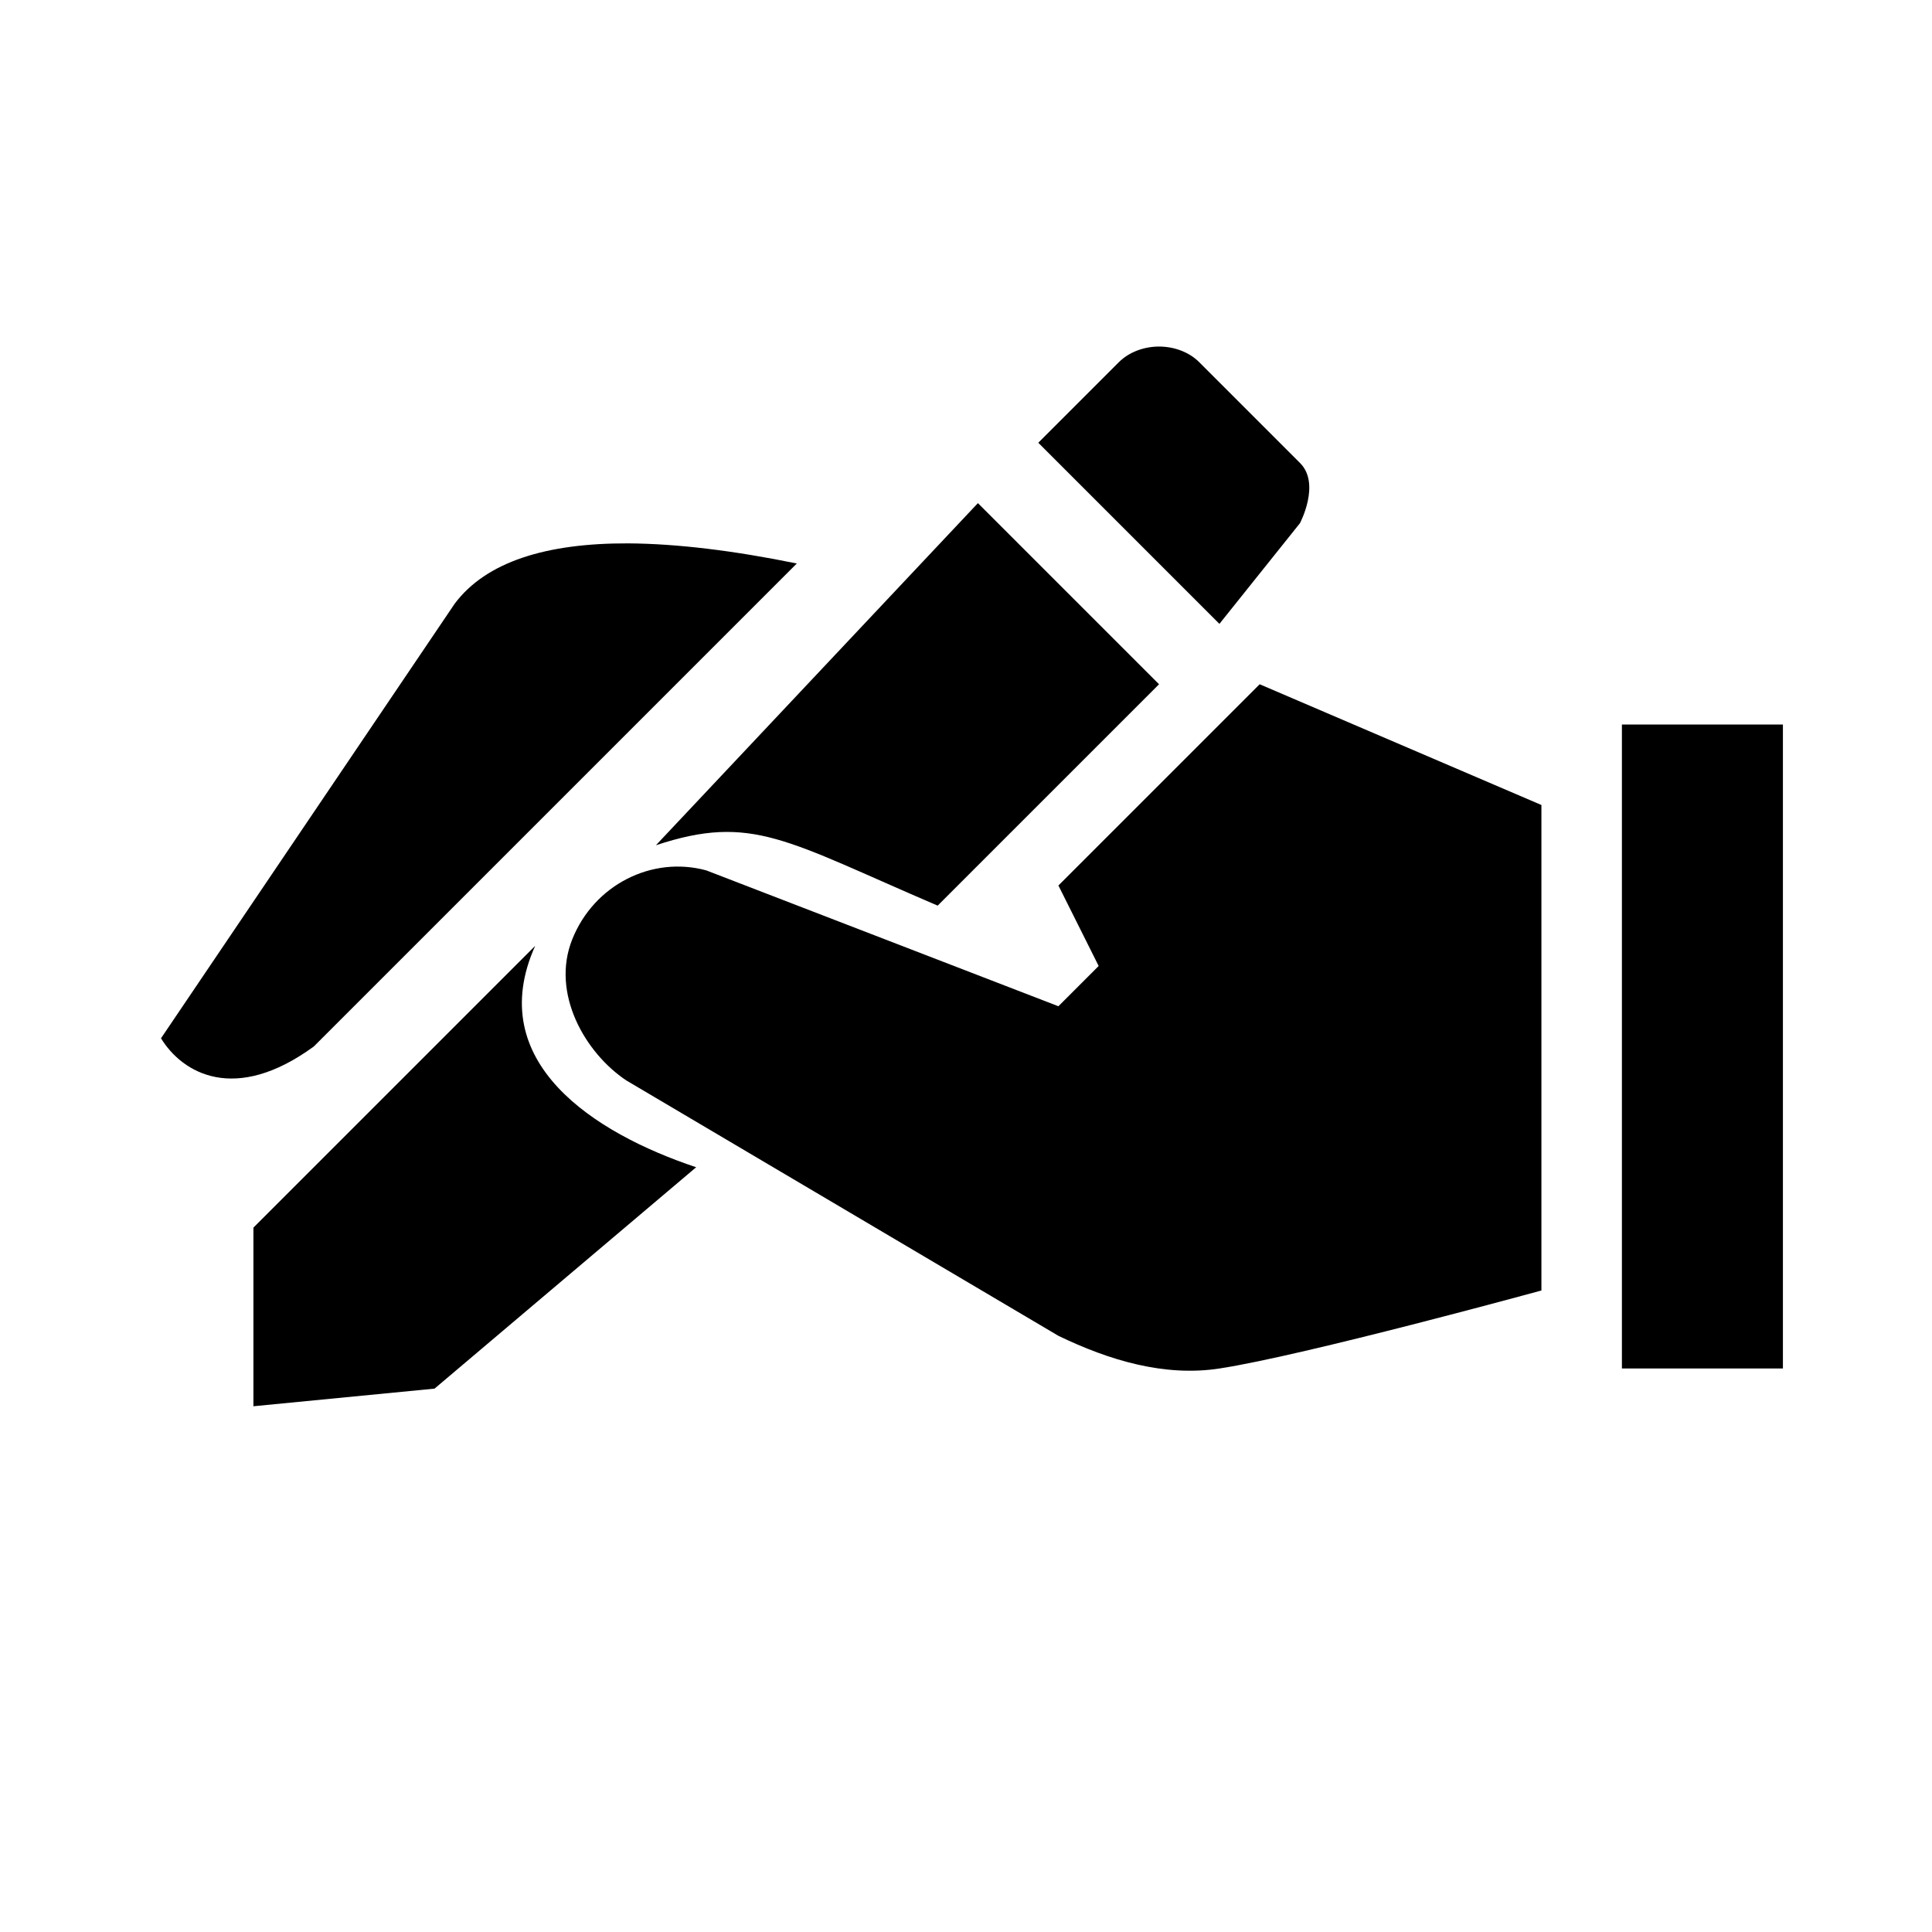
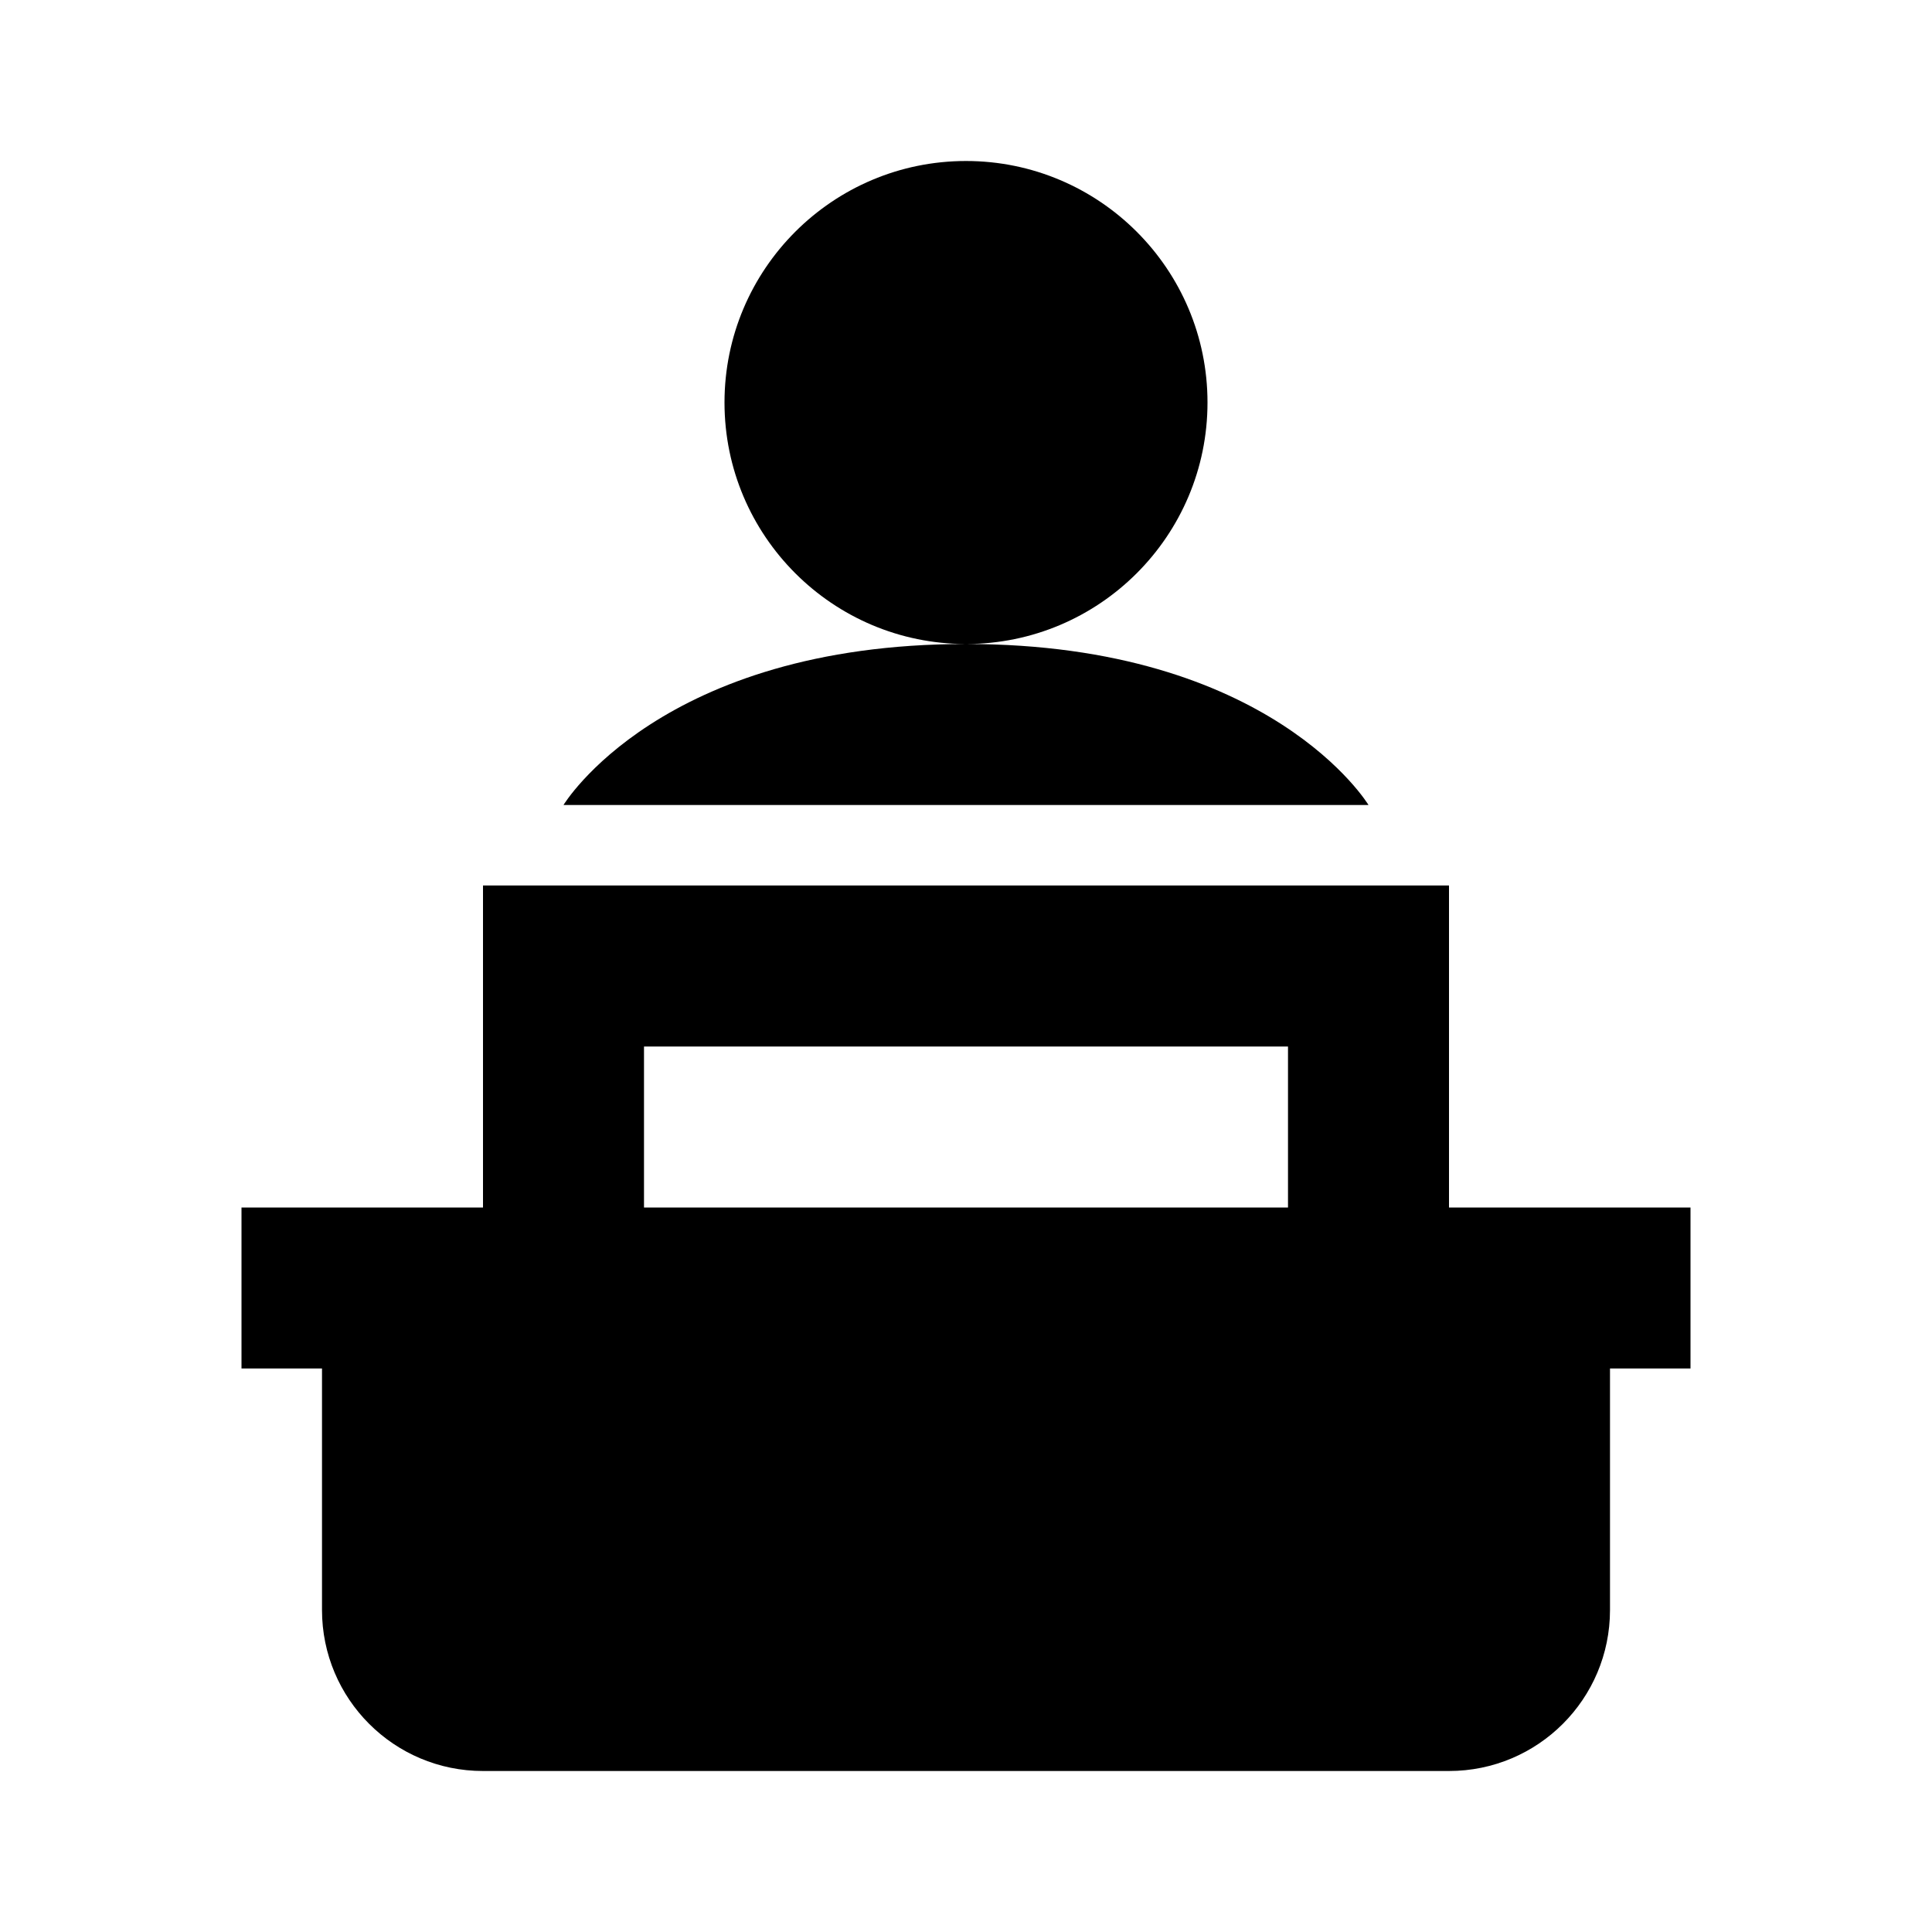
<svg xmlns="http://www.w3.org/2000/svg" viewBox="0 0 24 24" version="1.1" width="24px" height="24px">
  <g id="surface1">
-     <path style=" fill-rule:evenodd;" d="M 14.398 4.305 C 14.215 4.305 14.027 4.371 13.898 4.5 L 12.898 5.5 L 15.148 7.75 L 16.148 6.5 C 16.148 6.5 16.41 6.008 16.148 5.75 L 14.898 4.5 C 14.77 4.371 14.582 4.305 14.398 4.305 Z M 12.148 6.25 L 8.148 10.5 C 9.344 10.105 9.758 10.441 11.648 11.25 L 14.398 8.5 Z M 7.805 6.75 C 6.789 6.746 6.039 6.977 5.648 7.5 L 2 12.898 C 2.266 13.332 2.918 13.715 3.898 13 L 9.898 7 C 9.117 6.84 8.41 6.754 7.805 6.75 Z M 15.648 8.5 L 13.148 11 L 13.648 12 L 13.148 12.5 L 8.773 10.812 C 8.098 10.629 7.379 10.992 7.109 11.668 C 6.84 12.34 7.27 13.082 7.781 13.422 L 13.148 16.594 C 13.777 16.898 14.465 17.105 15.148 17 C 16.195 16.84 19.148 16.031 19.148 16.031 L 19.148 10 Z M 20.148 9 L 20.148 17 L 22.148 17 L 22.148 9 Z M 6.648 11.75 L 3.148 15.25 L 3.148 17.469 L 5.398 17.25 L 8.648 14.5 C 7.383 14.078 6 13.195 6.648 11.75 Z " />
+     <path style=" " d="M 12 2 C 10.344 2 9 3.344 9 5 C 9 6.656 10.344 8 12 8 C 13.656 8 15 6.656 15 5 C 15 3.344 13.656 2 12 2 Z M 12 8 C 8.203 8 7 10 7 10 L 17 10 C 17 10 15.797 8 12 8 Z M 6 11 L 6 15 L 3 15 L 3 17 L 4 17 L 4 20 C 4 21.105 4.895 22 6 22 L 18 22 C 19.105 22 20 21.105 20 20 L 20 17 L 21 17 L 21 15 L 18 15 L 18 11 Z M 8 13 L 16 13 L 16 15 L 8 15 Z " />
  </g>
</svg>
